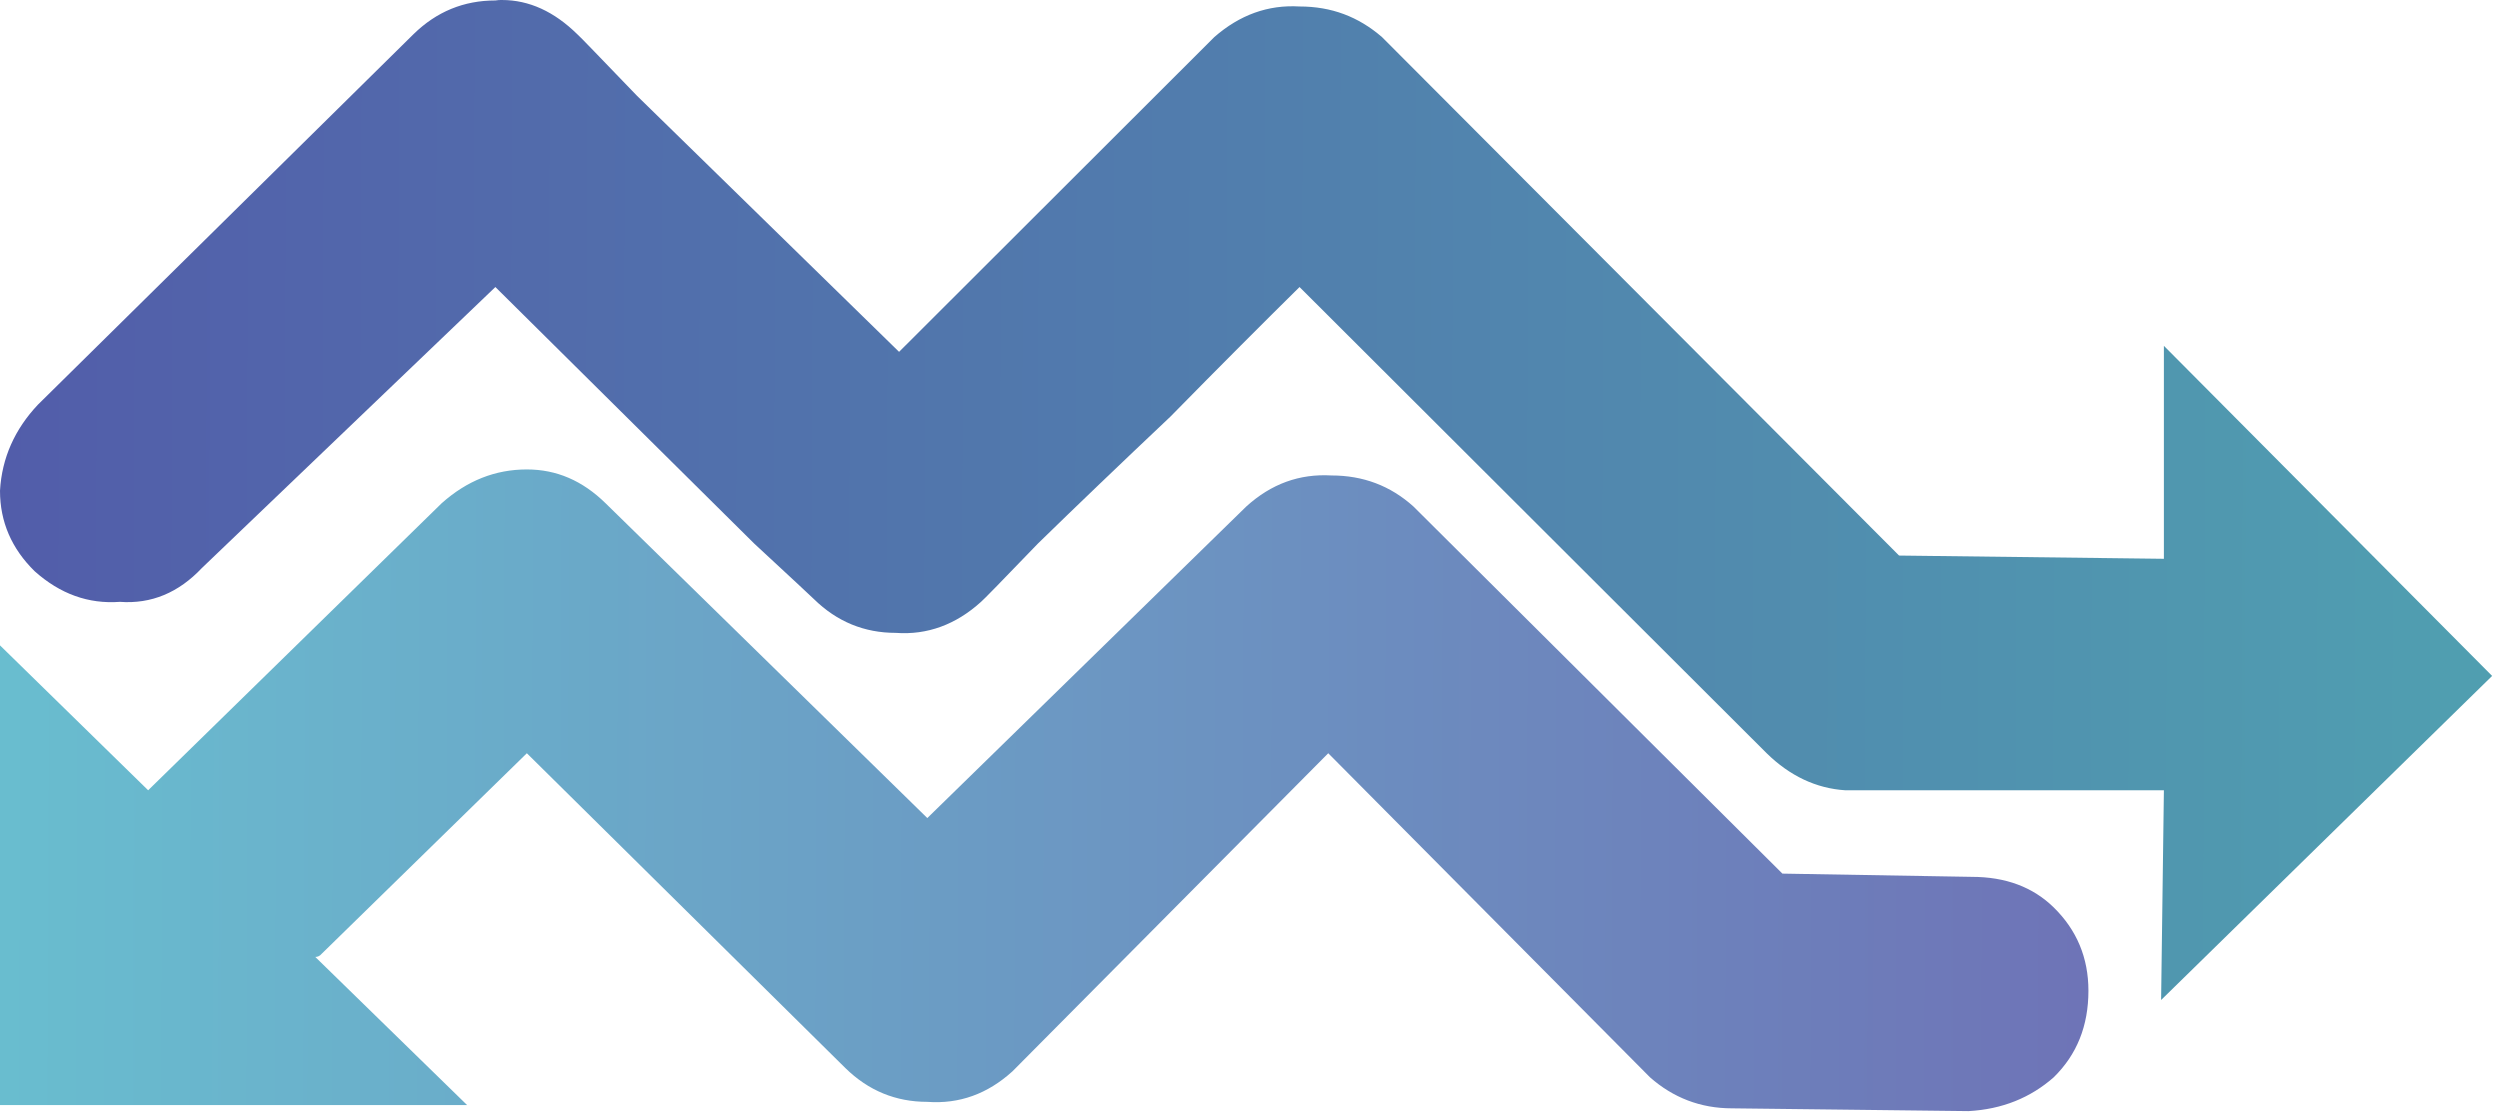
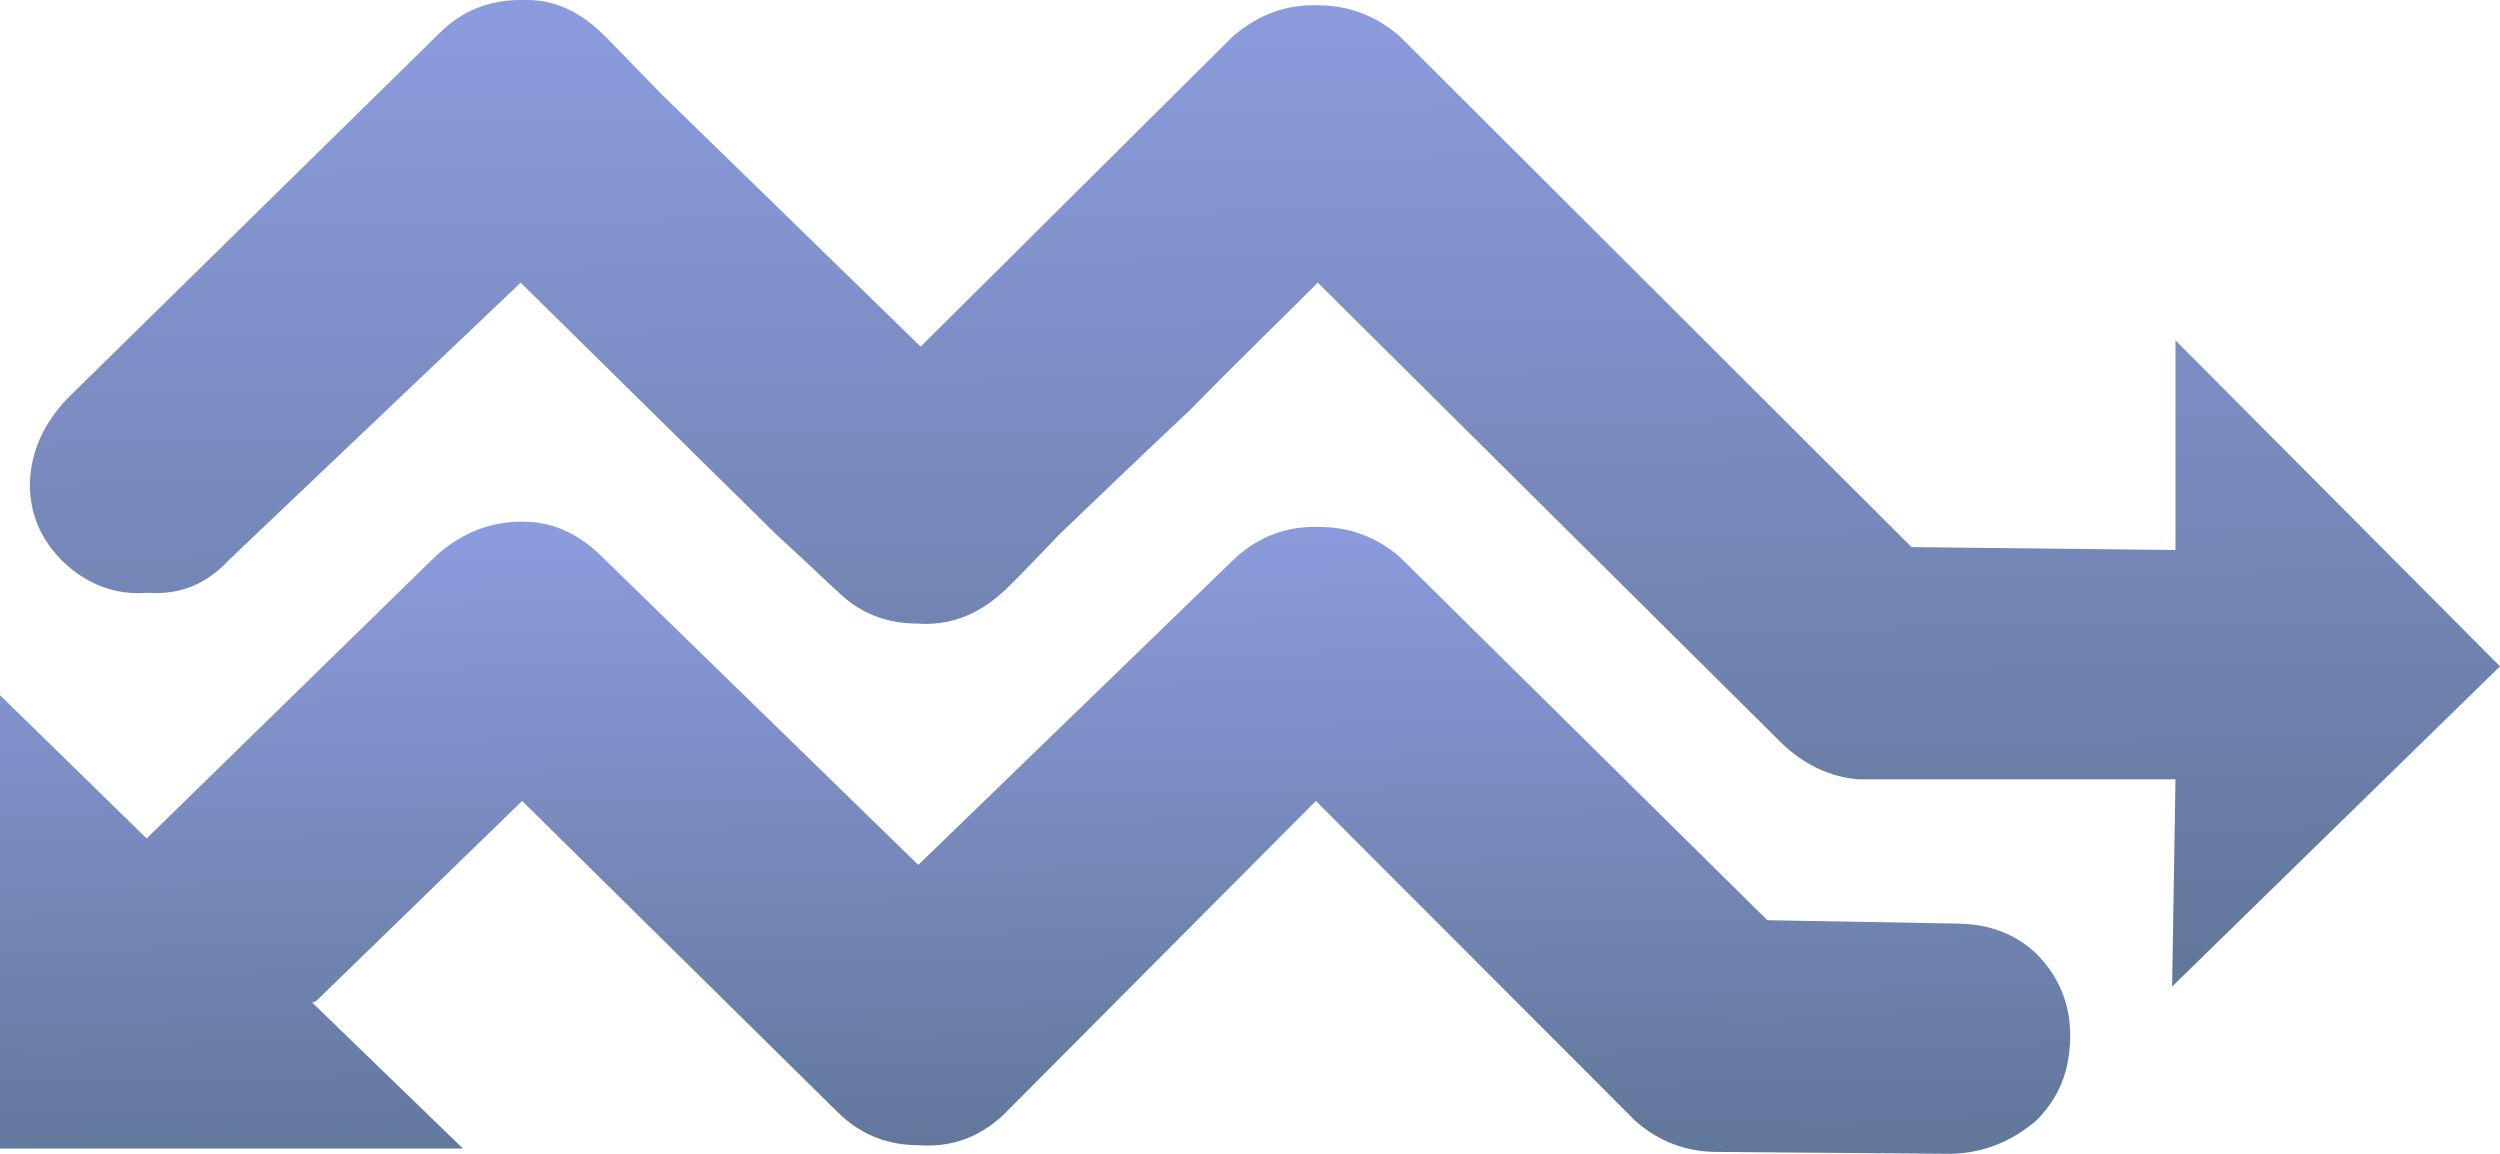
- <svg xmlns="http://www.w3.org/2000/svg" width="54" height="24">
+ <svg xmlns="http://www.w3.org/2000/svg" width="52" height="24">
  <defs>
-     <linearGradient id="gradient_0" gradientUnits="userSpaceOnUse" x1="52.92" y1="10.91" x2="0.04" y2="10.70">
-       <stop offset="0%" stop-color="#509eb0" />
-       <stop offset="100%" stop-color="#525daa" />
+     <linearGradient id="gradient_0" gradientUnits="userSpaceOnUse" x1="27.12" y1="20.06" x2="26.83" y2="0.10">
+       <stop offset="0%" stop-color="#62789b" />
+       <stop offset="100%" stop-color="#8c9bdd" />
    </linearGradient>
  </defs>
-   <path d="M 10.70 0.01 C 10.02 0.01 9.43 0.25 8.93 0.74 L 8.93 0.74 L 0.82 8.74 C 0.32 9.27 0.04 9.89 0.00 10.60 L 0.00 10.60 C 0.00 11.27 0.25 11.85 0.75 12.34 L 0.75 12.34 C 1.30 12.83 1.91 13.05 2.59 13.00 L 2.59 13.00 C 3.27 13.05 3.86 12.80 4.36 12.27 L 4.36 12.27 L 10.70 6.20 L 16.29 11.74 C 17.10 12.49 17.53 12.89 17.58 12.94 L 17.58 12.94 C 18.08 13.43 18.67 13.67 19.35 13.67 L 19.35 13.67 C 20.03 13.72 20.65 13.49 21.19 13.00 L 21.19 13.00 C 21.24 12.96 21.65 12.54 22.42 11.74 L 22.42 11.74 C 23.24 10.94 24.19 10.03 25.28 9.00 L 25.28 9.00 C 26.37 7.89 27.30 6.96 28.07 6.20 L 28.07 6.20 L 38.16 16.27 C 38.66 16.76 39.23 17.03 39.86 17.07 L 39.86 17.07 L 46.74 17.07 L 46.68 21.60 L 53.83 14.60 L 46.74 7.47 L 46.74 12.07 L 41.02 12.00 L 29.85 0.80 C 29.34 0.36 28.76 0.14 28.07 0.14 L 28.07 0.14 C 27.39 0.10 26.78 0.32 26.23 0.80 L 26.23 0.80 L 19.42 7.60 L 13.76 2.07 C 12.95 1.23 12.52 0.78 12.47 0.74 L 12.47 0.74 C 11.97 0.25 11.43 0.00 10.84 0.00 L 10.84 0.00 C 10.80 0.00 10.75 0.00 10.70 0.01" stroke="none" fill="url(#gradient_0)" />
+   <path d="M 10.83 0.00 C 10.18 0.00 9.61 0.22 9.14 0.69 L 9.14 0.69 L 1.40 8.29 C 0.91 8.81 0.64 9.38 0.62 10.07 L 0.62 10.07 C 0.62 10.69 0.85 11.24 1.34 11.71 L 1.34 11.71 C 1.85 12.18 2.43 12.38 3.07 12.33 L 3.07 12.33 C 3.74 12.38 4.30 12.15 4.77 11.64 L 4.77 11.64 L 10.83 5.88 L 16.16 11.13 C 16.94 11.84 17.34 12.24 17.41 12.29 L 17.41 12.29 C 17.87 12.75 18.43 12.97 19.08 12.97 L 19.08 12.97 C 19.72 13.02 20.33 12.80 20.84 12.33 L 20.84 12.33 C 20.88 12.31 21.28 11.91 22.02 11.13 L 22.02 11.13 C 22.80 10.38 23.71 9.51 24.74 8.54 L 24.74 8.54 C 25.79 7.47 26.68 6.61 27.41 5.88 L 27.41 5.88 L 37.04 15.44 C 37.51 15.90 38.07 16.17 38.67 16.21 L 38.67 16.21 L 45.25 16.21 L 45.18 20.52 L 52.00 13.86 L 45.25 7.08 L 45.25 11.44 L 39.76 11.38 L 29.11 0.75 C 28.62 0.33 28.06 0.11 27.41 0.11 L 27.41 0.11 C 26.77 0.09 26.19 0.29 25.65 0.75 L 25.65 0.75 L 19.15 7.21 L 13.75 1.95 C 12.97 1.15 12.57 0.73 12.52 0.69 L 12.52 0.69 C 12.03 0.22 11.52 0.00 10.96 0.00 L 10.96 0.00 C 10.92 0.00 10.88 0.00 10.83 0.00" stroke="none" fill="url(#gradient_0)" />
  <defs>
-     <linearGradient id="gradient_1" gradientUnits="userSpaceOnUse" x1="0.12" y1="16.99" x2="44.97" y2="17.16">
-       <stop offset="0%" stop-color="#69bdcf" />
-       <stop offset="100%" stop-color="#6e74b7" />
-       <stop offset="100%" stop-color="#6e74b7" />
+     <linearGradient id="gradient_1" gradientUnits="userSpaceOnUse" x1="22.21" y1="23.71" x2="21.97" y2="10.91">
+       <stop offset="0%" stop-color="#62789b" />
+       <stop offset="100%" stop-color="#8c9bdd" />
    </linearGradient>
  </defs>
-   <path d="M 9.54 10.87 L 3.20 17.07 L 0.00 13.94 L 0.00 23.87 L 10.09 23.87 L 6.81 20.67 C 6.86 20.67 6.91 20.65 6.95 20.60 L 6.95 20.60 L 11.38 16.27 L 18.26 23.07 C 18.76 23.56 19.35 23.80 20.03 23.80 L 20.03 23.80 C 20.72 23.85 21.33 23.63 21.87 23.14 L 21.87 23.14 L 28.69 16.27 L 35.64 23.27 C 36.14 23.71 36.73 23.94 37.41 23.94 L 37.41 23.94 L 42.52 24.00 C 43.25 23.96 43.86 23.71 44.36 23.27 L 44.36 23.27 C 44.86 22.78 45.11 22.16 45.11 21.40 L 45.11 21.40 C 45.11 20.69 44.86 20.09 44.36 19.60 L 44.36 19.60 C 43.91 19.16 43.32 18.94 42.59 18.94 L 42.59 18.94 L 38.50 18.87 L 30.53 10.94 C 30.03 10.49 29.44 10.27 28.76 10.27 L 28.76 10.27 C 28.07 10.23 27.46 10.45 26.92 10.94 L 26.92 10.94 L 20.03 17.67 L 13.08 10.87 C 12.58 10.38 12.02 10.14 11.38 10.14 L 11.38 10.14 C 10.70 10.14 10.09 10.38 9.54 10.87" stroke="none" fill="url(#gradient_1)" />
+   <path d="M 9.09 11.54 L 3.05 17.44 L -0.00 14.46 L -0.00 23.89 L 9.63 23.89 L 6.49 20.85 C 6.53 20.85 6.58 20.83 6.62 20.78 L 6.62 20.78 L 10.86 16.66 L 17.43 23.14 C 17.90 23.60 18.46 23.82 19.10 23.82 L 19.10 23.82 C 19.77 23.87 20.35 23.67 20.86 23.20 L 20.86 23.20 L 27.37 16.66 L 34.01 23.31 C 34.48 23.73 35.06 23.96 35.71 23.96 L 35.71 23.96 L 40.59 24.00 C 41.28 23.98 41.86 23.73 42.35 23.31 L 42.35 23.31 C 42.82 22.85 43.06 22.27 43.06 21.54 L 43.06 21.54 C 43.06 20.87 42.82 20.30 42.35 19.83 L 42.35 19.83 C 41.90 19.41 41.35 19.21 40.66 19.21 L 40.66 19.21 L 36.76 19.14 L 29.13 11.60 C 28.66 11.18 28.08 10.96 27.44 10.96 L 27.44 10.96 C 26.79 10.94 26.21 11.14 25.70 11.60 L 25.70 11.60 L 19.10 17.99 L 12.48 11.54 C 11.99 11.07 11.46 10.85 10.86 10.85 L 10.86 10.85 C 10.21 10.85 9.63 11.07 9.09 11.54" stroke="none" fill="url(#gradient_1)" />
</svg>
